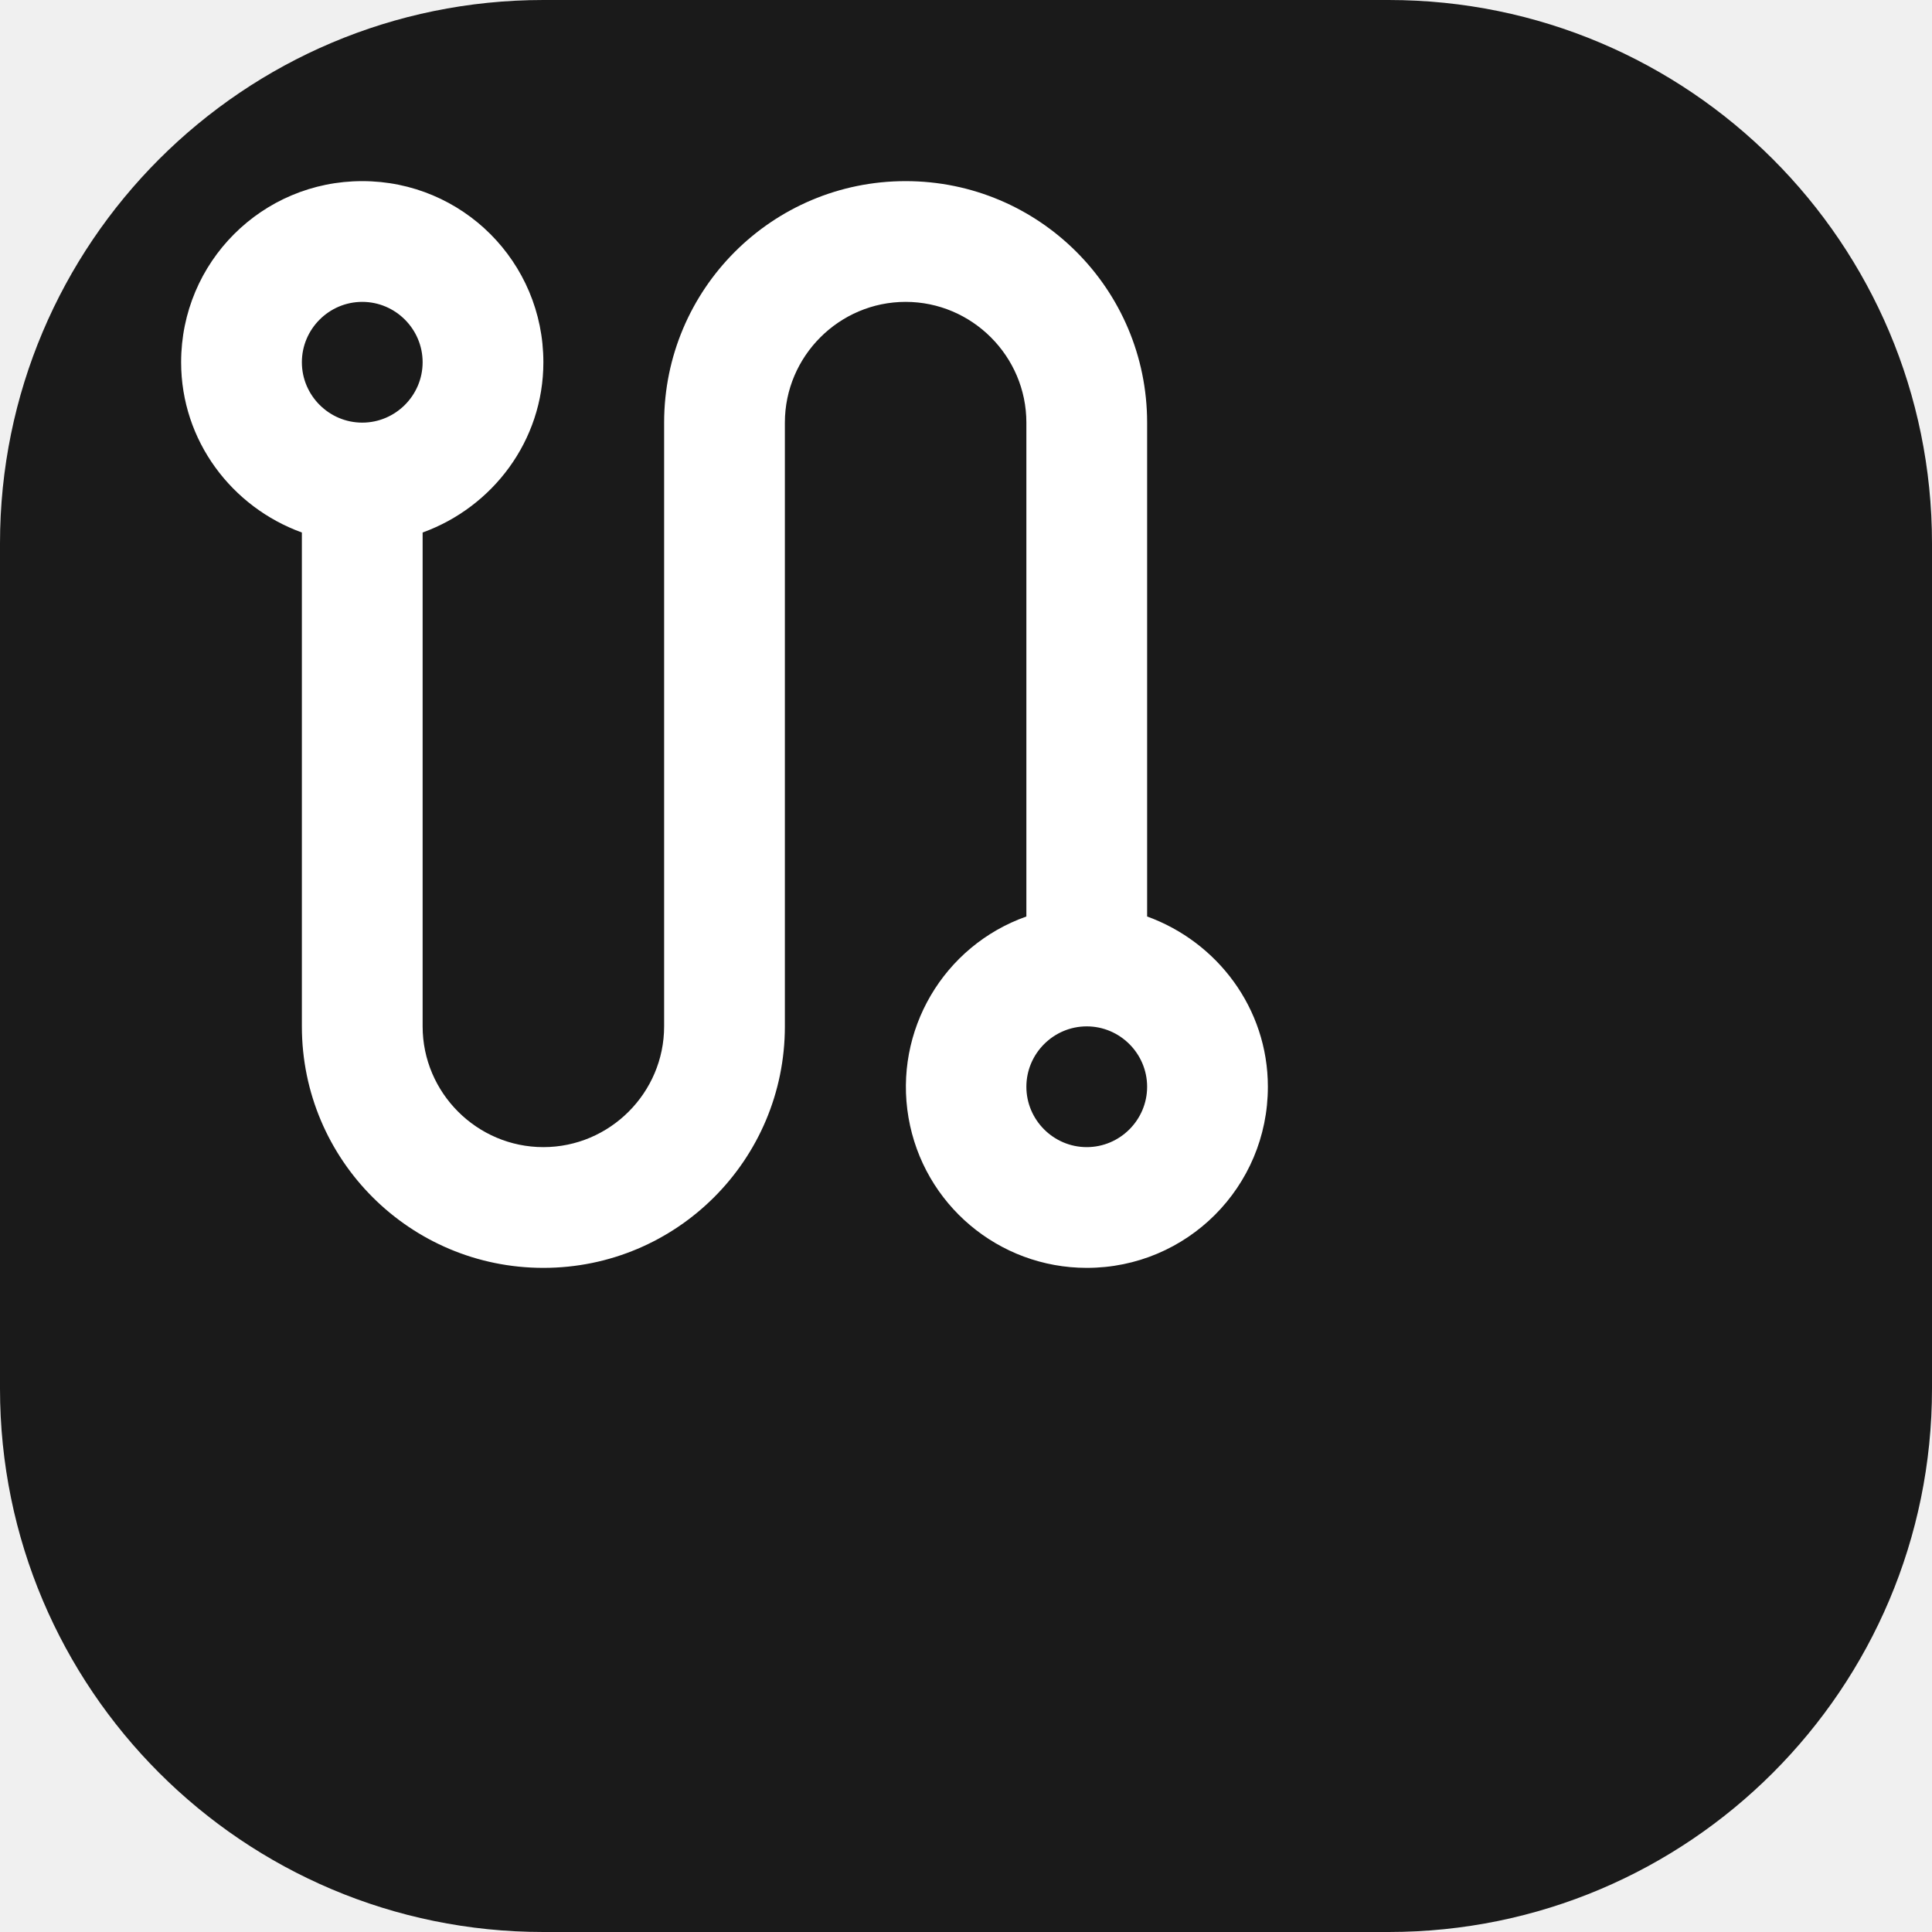
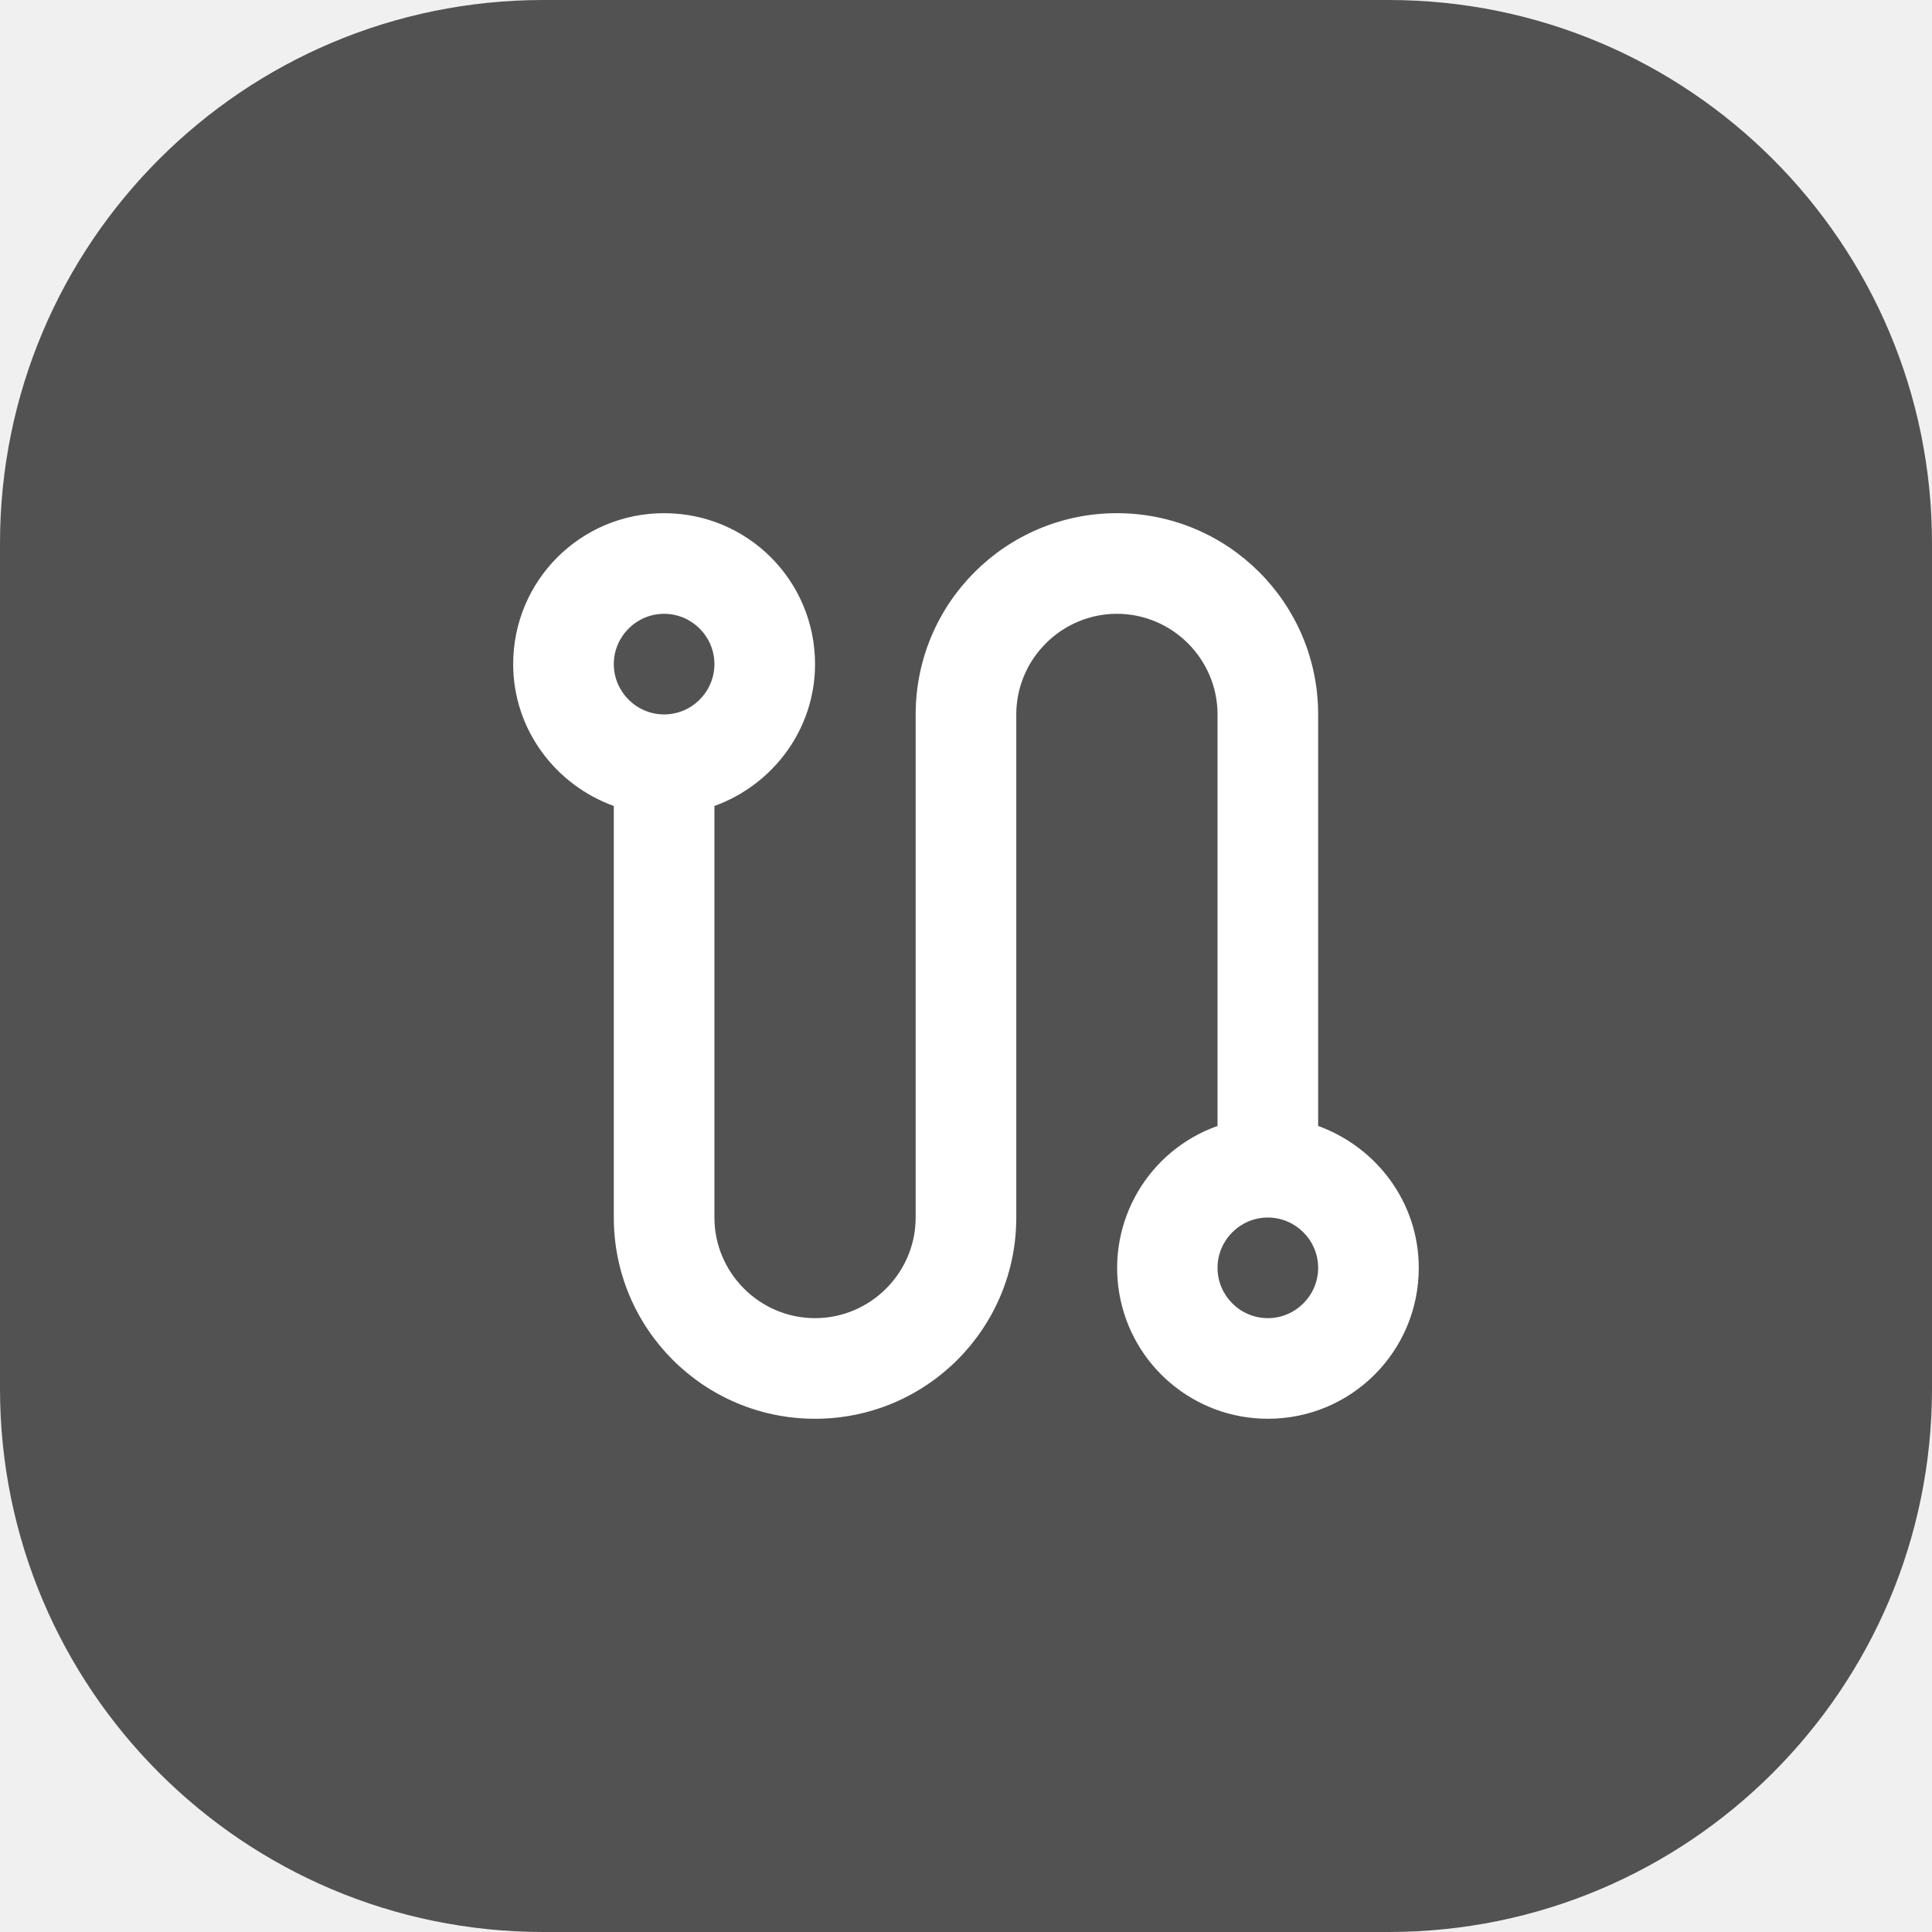
<svg xmlns="http://www.w3.org/2000/svg" width="32" height="32" viewBox="0 0 32 32" fill="none">
  <style>
-     .mark { fill: #1a1a1a; }
+     /* Mirror the header brand mark (Header.js): primary chip + route glyph.
+        Light: #525252 bg / #ffffff glyph. Dark: #fbbf24 bg / #000000 glyph. */
+     .mark { fill: #525252; }
    .icon { fill: #ffffff; }
    @media (prefers-color-scheme: dark) {
-       .mark { fill: #6b6b6b; }
+       .mark { fill: #fbbf24; }
+       .icon { fill: #000000; }
    }
  </style>
  <rect class="mark" width="32" height="32" rx="9" />
-   <g class="icon">
+   <g class="icon" transform="translate(6 6) scale(0.8333)">
    <path d="M19 15.18V7c0-2.21-1.79-4-4-4s-4 1.79-4 4v10c0 1.1-.9 2-2 2s-2-.9-2-2V8.82C8.16 8.4 9 7.3 9 6c0-1.66-1.34-3-3-3S3 4.34 3 6c0 1.3.84 2.4 2 2.82V17c0 2.21 1.79 4 4 4s4-1.79 4-4V7c0-1.1.9-2 2-2s2 .9 2 2v8.18A2.996 2.996 0 0 0 18 21c1.66 0 3-1.34 3-3 0-1.3-.84-2.4-2-2.82zM6 7c-.55 0-1-.45-1-1s.45-1 1-1 1 .45 1 1-.45 1-1 1zm12 12c-.55 0-1-.45-1-1s.45-1 1-1 1 .45 1 1-.45 1-1 1z" />
  </g>
</svg>
